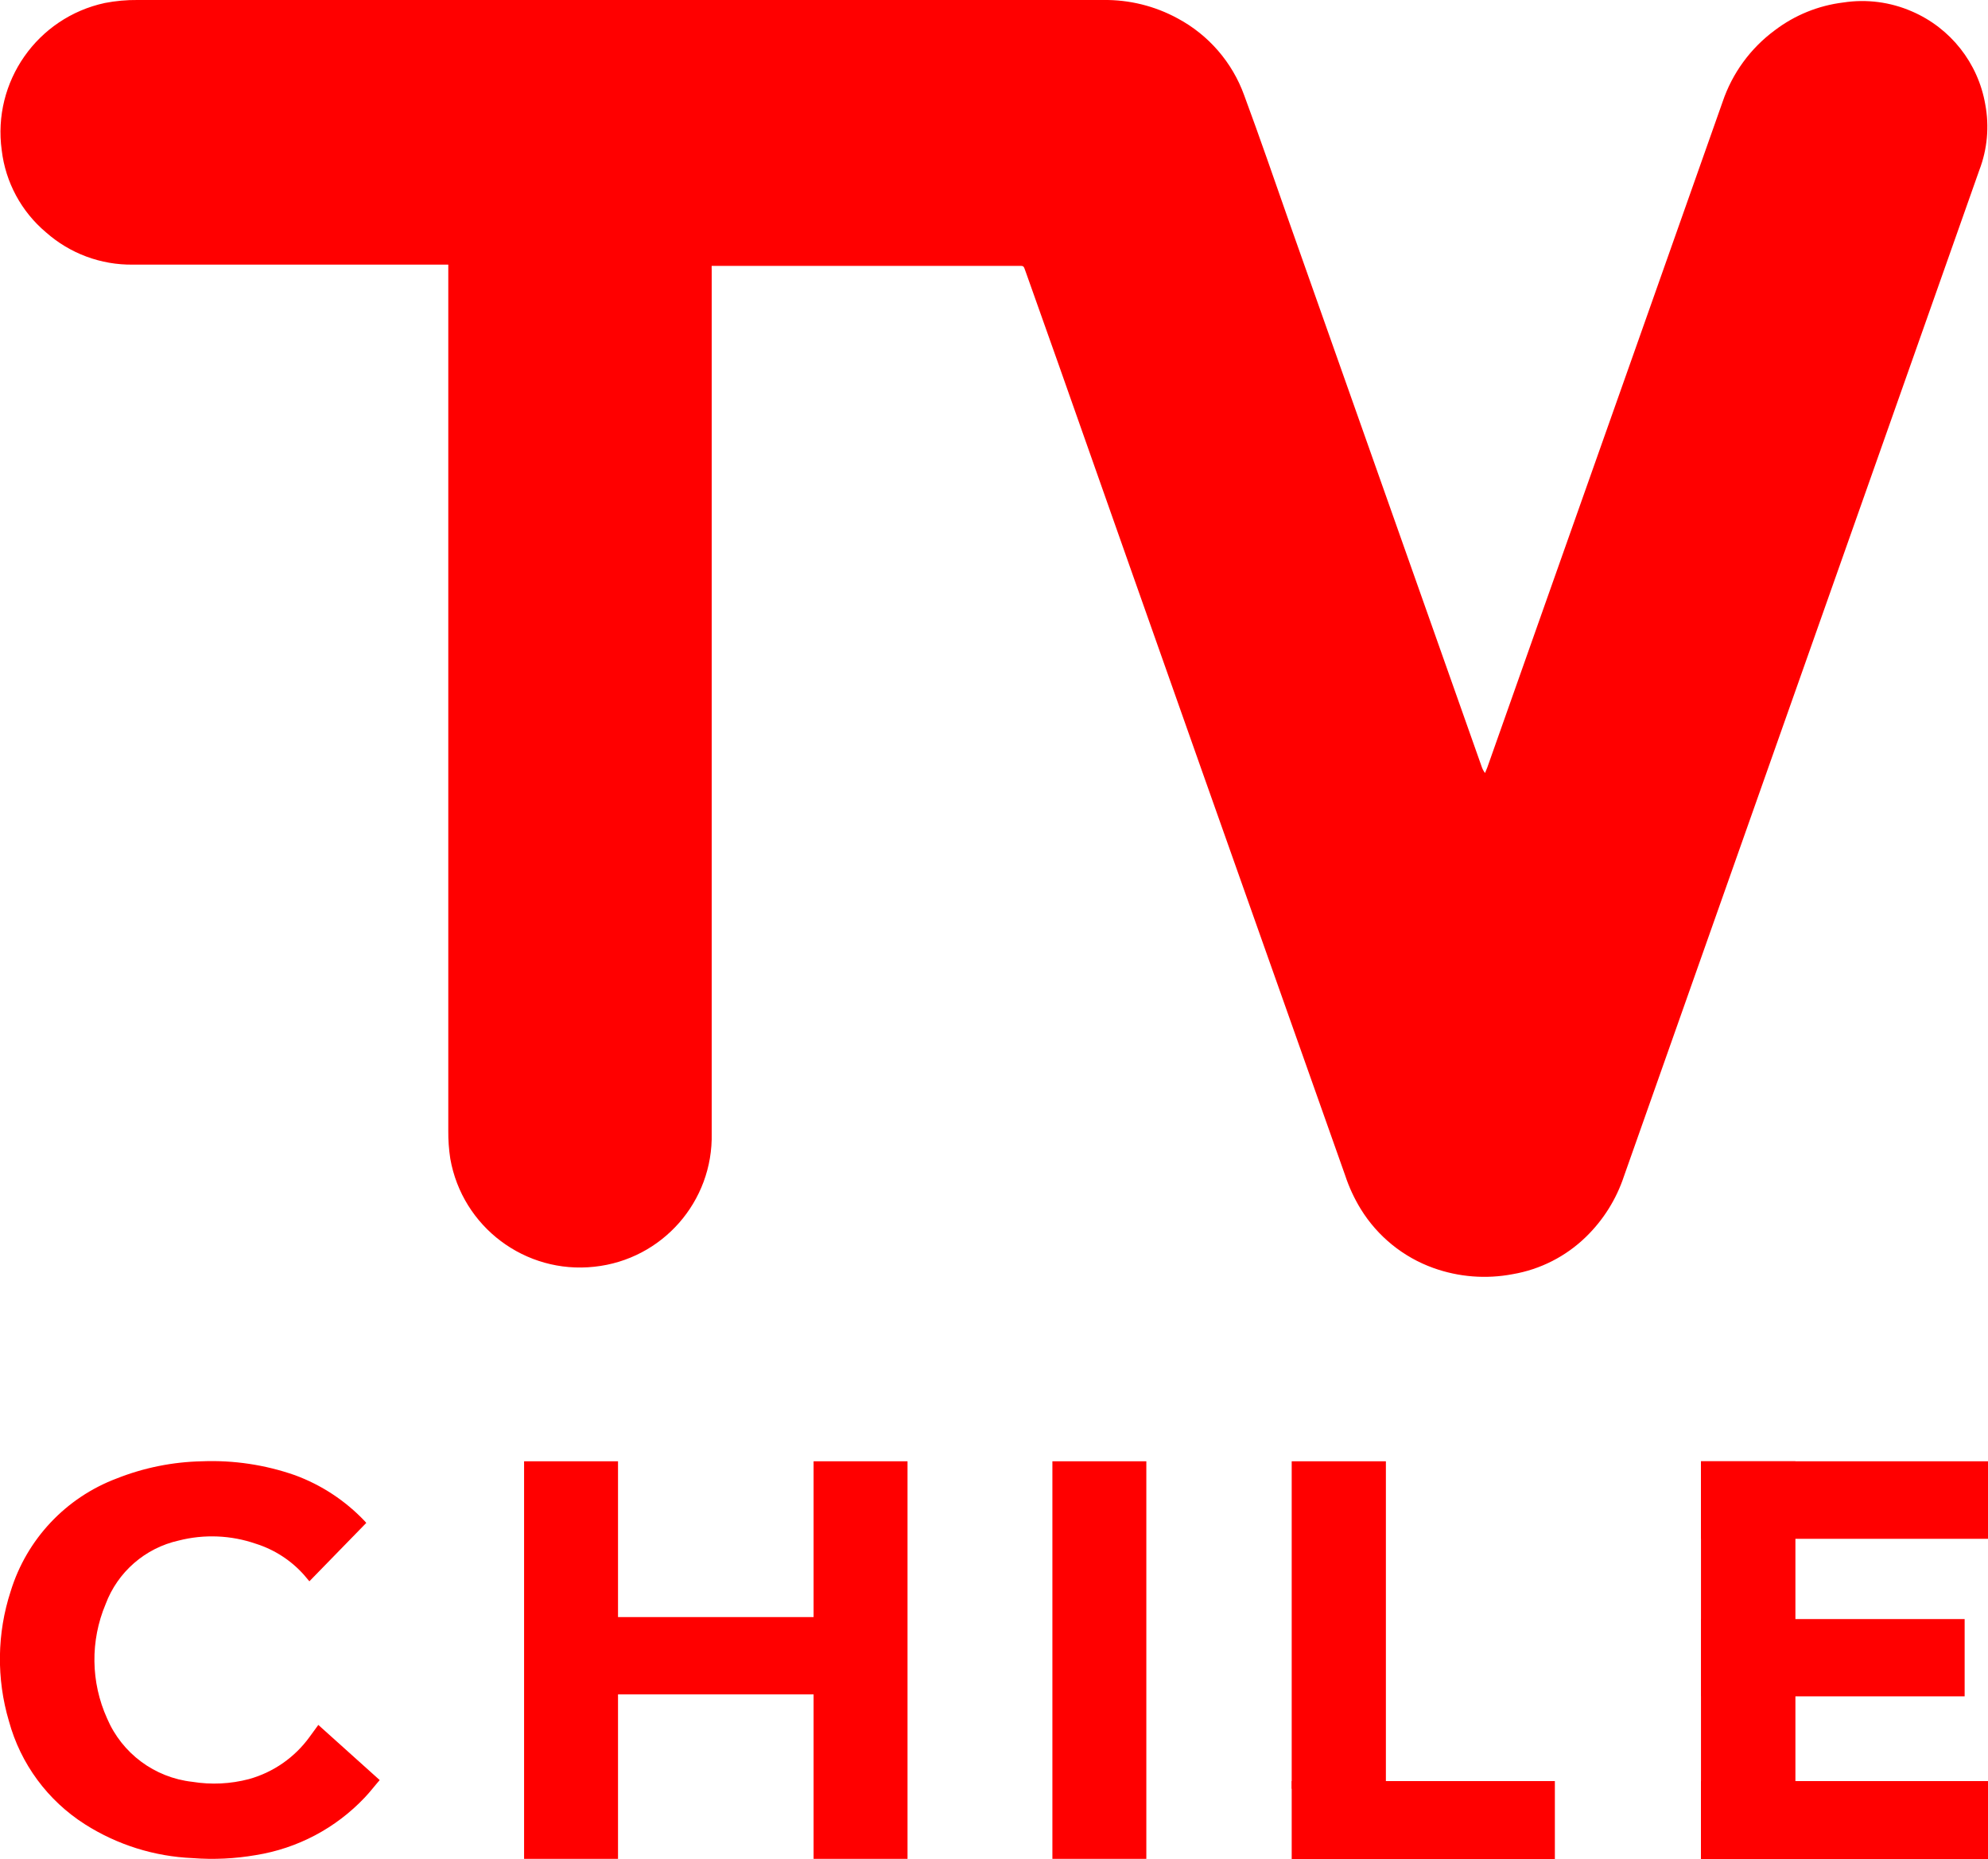
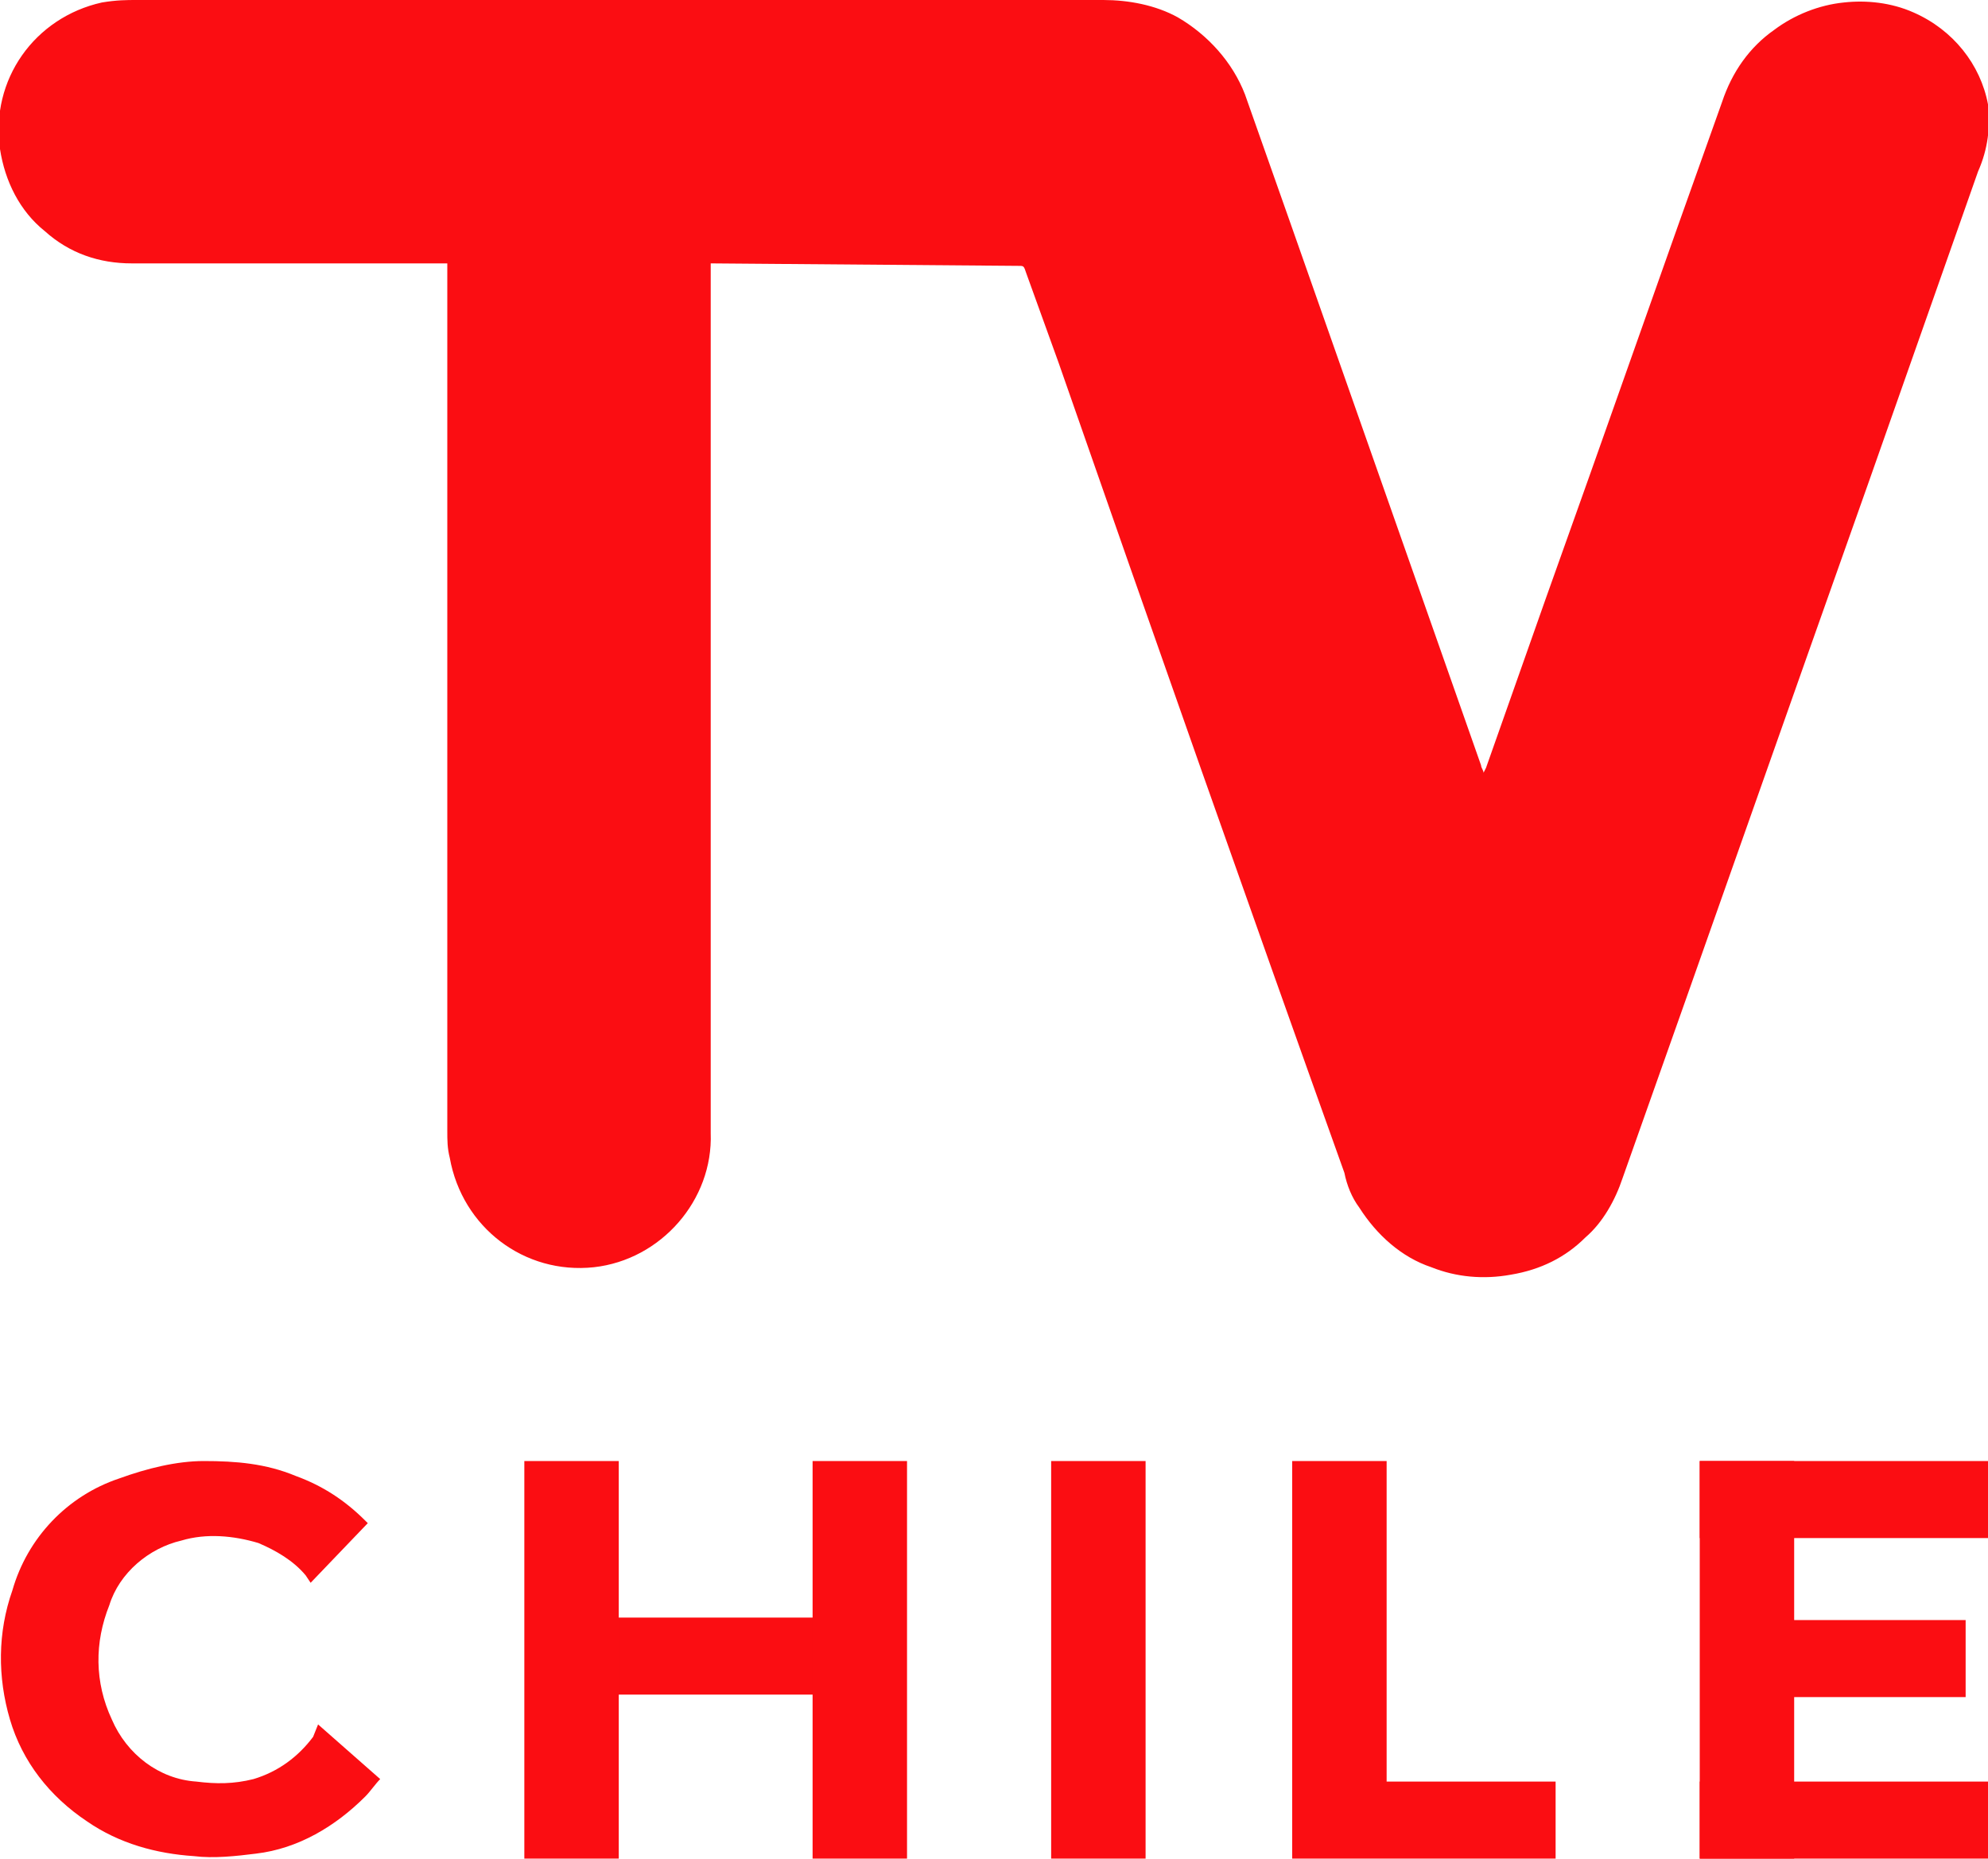
- <svg xmlns="http://www.w3.org/2000/svg" id="Capa_1" data-name="Capa 1" viewBox="0 0 80 74.81">
-   <rect x="23.52" y="65.08" width="10.59" height="3.11" style="fill:red" />
-   <rect x="42.35" y="58.81" width="3.78" height="16" style="fill:red" />
-   <rect x="51.98" y="71.68" width="10.59" height="3.14" style="fill:red" />
-   <rect x="68.46" y="65.16" width="10.6" height="3.11" style="fill:red" />
-   <path d="M7911.76,6816.06l2.47,2.22c-.21.24-.39.48-.6.7a7.7,7.7,0,0,1-4.39,2.32,10.29,10.29,0,0,1-2.54.12,8.76,8.76,0,0,1-4.33-1.36,7.15,7.15,0,0,1-3.06-4.15,8.8,8.8,0,0,1,.07-5.23,7.07,7.07,0,0,1,4.27-4.54,9.85,9.85,0,0,1,3.43-.69,10.12,10.12,0,0,1,3.74.56,7.39,7.39,0,0,1,2.8,1.84l.07.08-2.29,2.35-.21-.25a4.34,4.34,0,0,0-1.94-1.26,5.41,5.41,0,0,0-3.11-.13,4.09,4.09,0,0,0-2.94,2.56,5.75,5.75,0,0,0,.06,4.6,4.24,4.24,0,0,0,3.43,2.55,5.49,5.49,0,0,0,2.28-.11,4.5,4.5,0,0,0,2.44-1.7Z" transform="translate(-7898.95 -6746.64)" style="fill:red" />
-   <path d="M7927.59,6757.29a2.06,2.06,0,0,0,0,.21v34.75a5.28,5.28,0,0,1-4.72,5.37,5.3,5.3,0,0,1-5.8-4.35,7,7,0,0,1-.08-1.12v-34.86h-12.69a5.17,5.17,0,0,1-3.5-1.3,5.1,5.1,0,0,1-1.78-3.3,5.32,5.32,0,0,1,4.15-5.93,6.55,6.55,0,0,1,1.32-.12h38.85a6.08,6.08,0,0,1,3,.74,5.71,5.71,0,0,1,2.68,3.1c.63,1.7,1.22,3.42,1.82,5.13l7.73,21.87a.87.87,0,0,0,.14.27l.09-.22,2.4-6.79q3.54-10,7.07-20a5.94,5.94,0,0,1,2.1-2.88,5.69,5.69,0,0,1,2.76-1.12,5,5,0,0,1,2.76.36,5,5,0,0,1,2.95,3.74,4.88,4.88,0,0,1-.24,2.65l-4.41,12.49q-4.95,14-9.89,28a6.06,6.06,0,0,1-1.53,2.44,5.57,5.57,0,0,1-2.95,1.5,6.08,6.08,0,0,1-3.19-.25,5.69,5.69,0,0,1-2.92-2.37,6.44,6.44,0,0,1-.63-1.36q-5.78-16.3-11.53-32.63l-1.32-3.72c-.1-.27-.06-.25-.34-.25h-12.32Z" transform="translate(-7898.95 -6746.64)" style="fill:red" />
-   <rect x="68.45" y="58.81" width="11.55" height="3.12" style="fill:red" />
-   <rect x="51.98" y="58.81" width="3.79" height="13.18" style="fill:red" />
-   <rect x="68.45" y="71.68" width="11.55" height="3.14" style="fill:red" />
-   <rect x="68.45" y="58.81" width="3.8" height="16" style="fill:red" />
-   <rect x="32.74" y="58.81" width="3.78" height="16" style="fill:red" />
-   <rect x="21.09" y="58.81" width="3.78" height="16" style="fill:red" />
+ <svg xmlns="http://www.w3.org/2000/svg" version="1.1" id="Capa_1" x="0px" y="0px" viewBox="0 0 80 74.8" style="enable-background:new 0 0 80 74.8;" xml:space="preserve">
+   <style type="text/css">
+ 	.st0{fill:#FB0D12;}
+ </style>
+   <rect x="23.5" y="65.1" class="st0" width="10.6" height="3.1" />
+   <rect x="42.3" y="58.8" class="st0" width="3.8" height="16" />
+   <rect x="52" y="71.7" class="st0" width="10.6" height="3.1" />
+   <rect x="68.5" y="65.2" class="st0" width="10.6" height="3.1" />
+   <path class="st0" d="M12.8,69.4l2.5,2.2c-0.2,0.2-0.4,0.5-0.6,0.7c-1.2,1.2-2.7,2.1-4.4,2.3c-0.8,0.1-1.7,0.2-2.5,0.1  c-1.5-0.1-3-0.5-4.3-1.4c-1.5-1-2.6-2.4-3.1-4.1c-0.5-1.7-0.5-3.5,0.1-5.2c0.6-2.1,2.2-3.8,4.3-4.5c1.1-0.4,2.3-0.7,3.4-0.7  c1.3,0,2.5,0.1,3.7,0.6c1.1,0.4,2,1,2.8,1.8l0.1,0.1l-2.3,2.4l-0.2-0.3c-0.5-0.6-1.2-1-1.9-1.3c-1-0.3-2.1-0.4-3.1-0.1  c-1.3,0.3-2.5,1.3-2.9,2.6c-0.6,1.5-0.6,3.1,0.1,4.6c0.6,1.4,1.9,2.4,3.4,2.5c0.8,0.1,1.5,0.1,2.3-0.1c1-0.3,1.8-0.9,2.4-1.7  L12.8,69.4z" />
+   <path class="st0" d="M28.6,10.6c0,0.1,0,0.1,0,0.2v34.8c0.1,2.7-2,5.1-4.7,5.4c-2.8,0.3-5.3-1.6-5.8-4.4c-0.1-0.4-0.1-0.7-0.1-1.1  V10.6H5.3c-1.3,0-2.5-0.4-3.5-1.3c-1-0.8-1.6-2-1.8-3.3c-0.4-2.8,1.4-5.3,4.1-5.9C4.7,0,5.1,0,5.5,0h38.9c1,0,2.1,0.2,3,0.7  c1.2,0.7,2.2,1.8,2.7,3.1c0.6,1.7,1.2,3.4,1.8,5.1l7.7,21.9c0,0.1,0.1,0.2,0.1,0.3l0.1-0.2l2.4-6.8c2.4-6.7,4.7-13.3,7.1-20  c0.4-1.2,1.1-2.2,2.1-2.9c0.8-0.6,1.8-1,2.8-1.1c0.9-0.1,1.9,0,2.8,0.4c1.6,0.7,2.7,2.1,3,3.7C80.1,5.1,80,6,79.6,6.9l-4.4,12.5  c-3.3,9.3-6.6,18.7-9.9,28c-0.3,0.9-0.8,1.8-1.5,2.4c-0.8,0.8-1.8,1.3-3,1.5c-1.1,0.2-2.2,0.1-3.2-0.3c-1.2-0.4-2.2-1.3-2.9-2.4  c-0.3-0.4-0.5-0.9-0.6-1.4c-3.9-10.9-7.7-21.7-11.5-32.6L41.3,11c-0.1-0.3-0.1-0.3-0.3-0.3L28.6,10.6L28.6,10.6z" />
+   <rect x="68.4" y="58.8" class="st0" width="11.6" height="3.1" />
+   <rect x="52" y="58.8" class="st0" width="3.8" height="13.2" />
+   <rect x="68.4" y="71.7" class="st0" width="11.6" height="3.1" />
+   <rect x="68.4" y="58.8" class="st0" width="3.8" height="16" />
+   <rect x="32.7" y="58.8" class="st0" width="3.8" height="16" />
+   <rect x="21.1" y="58.8" class="st0" width="3.8" height="16" />
</svg>
